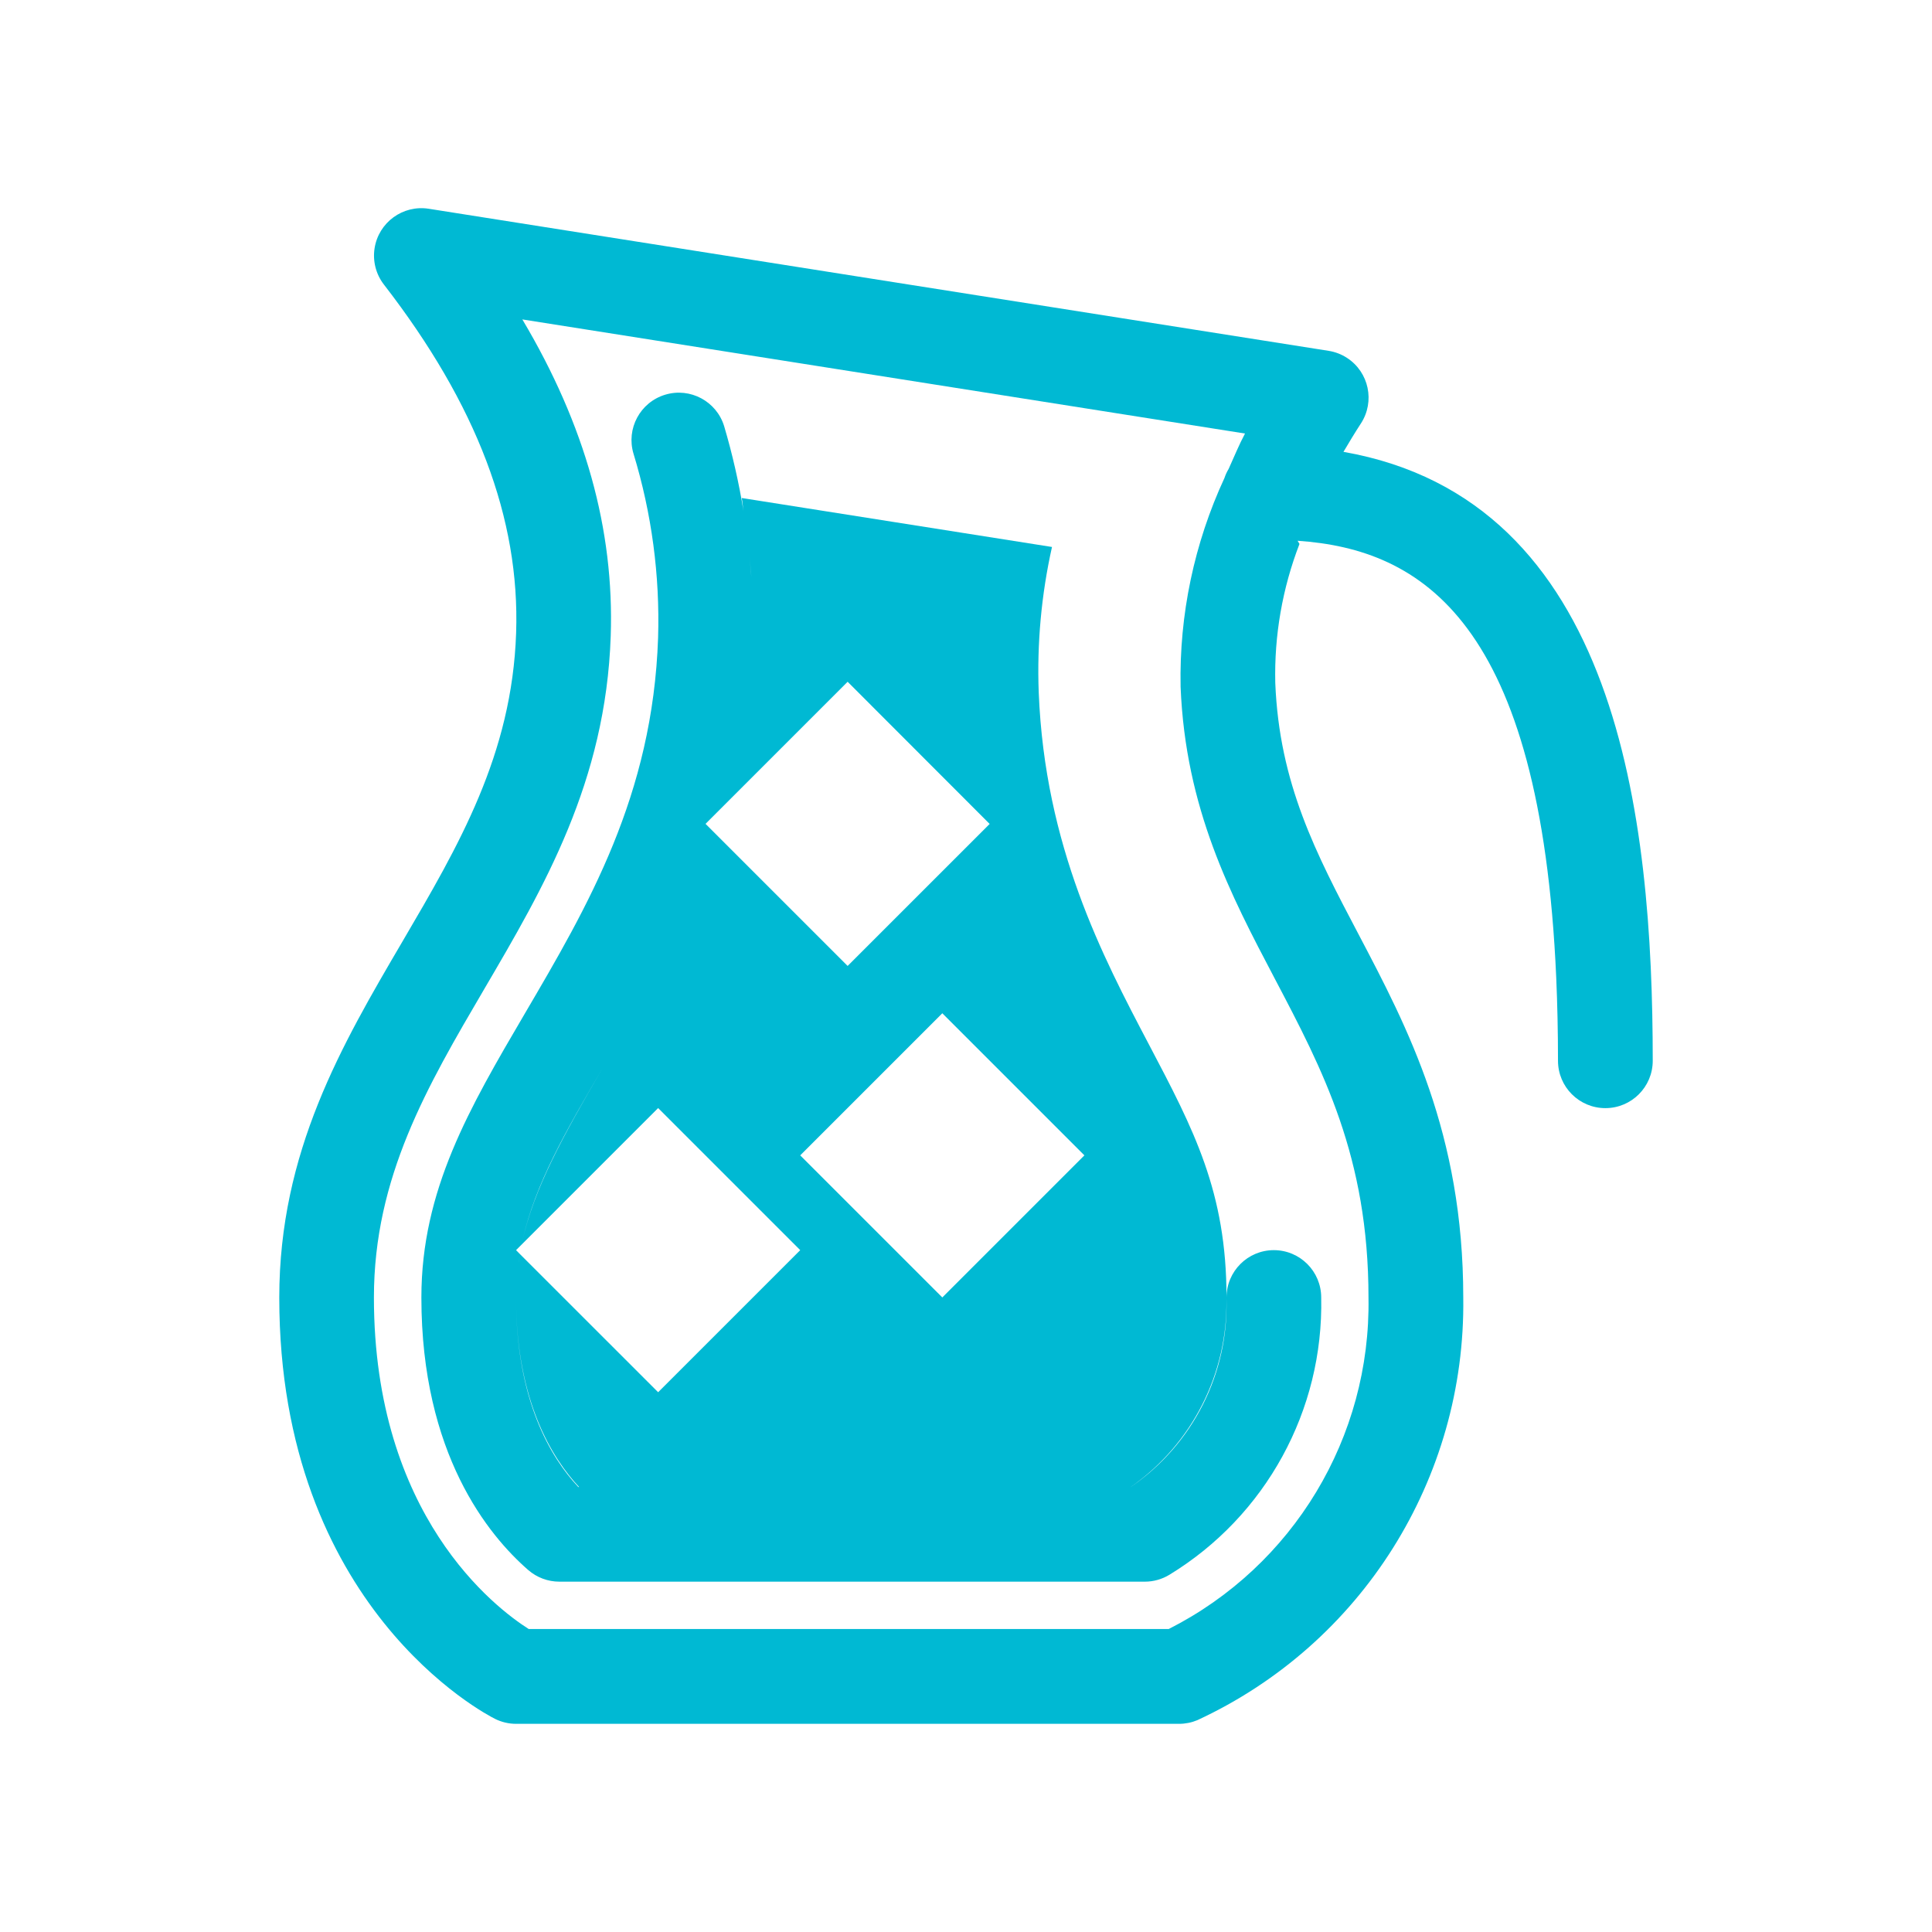
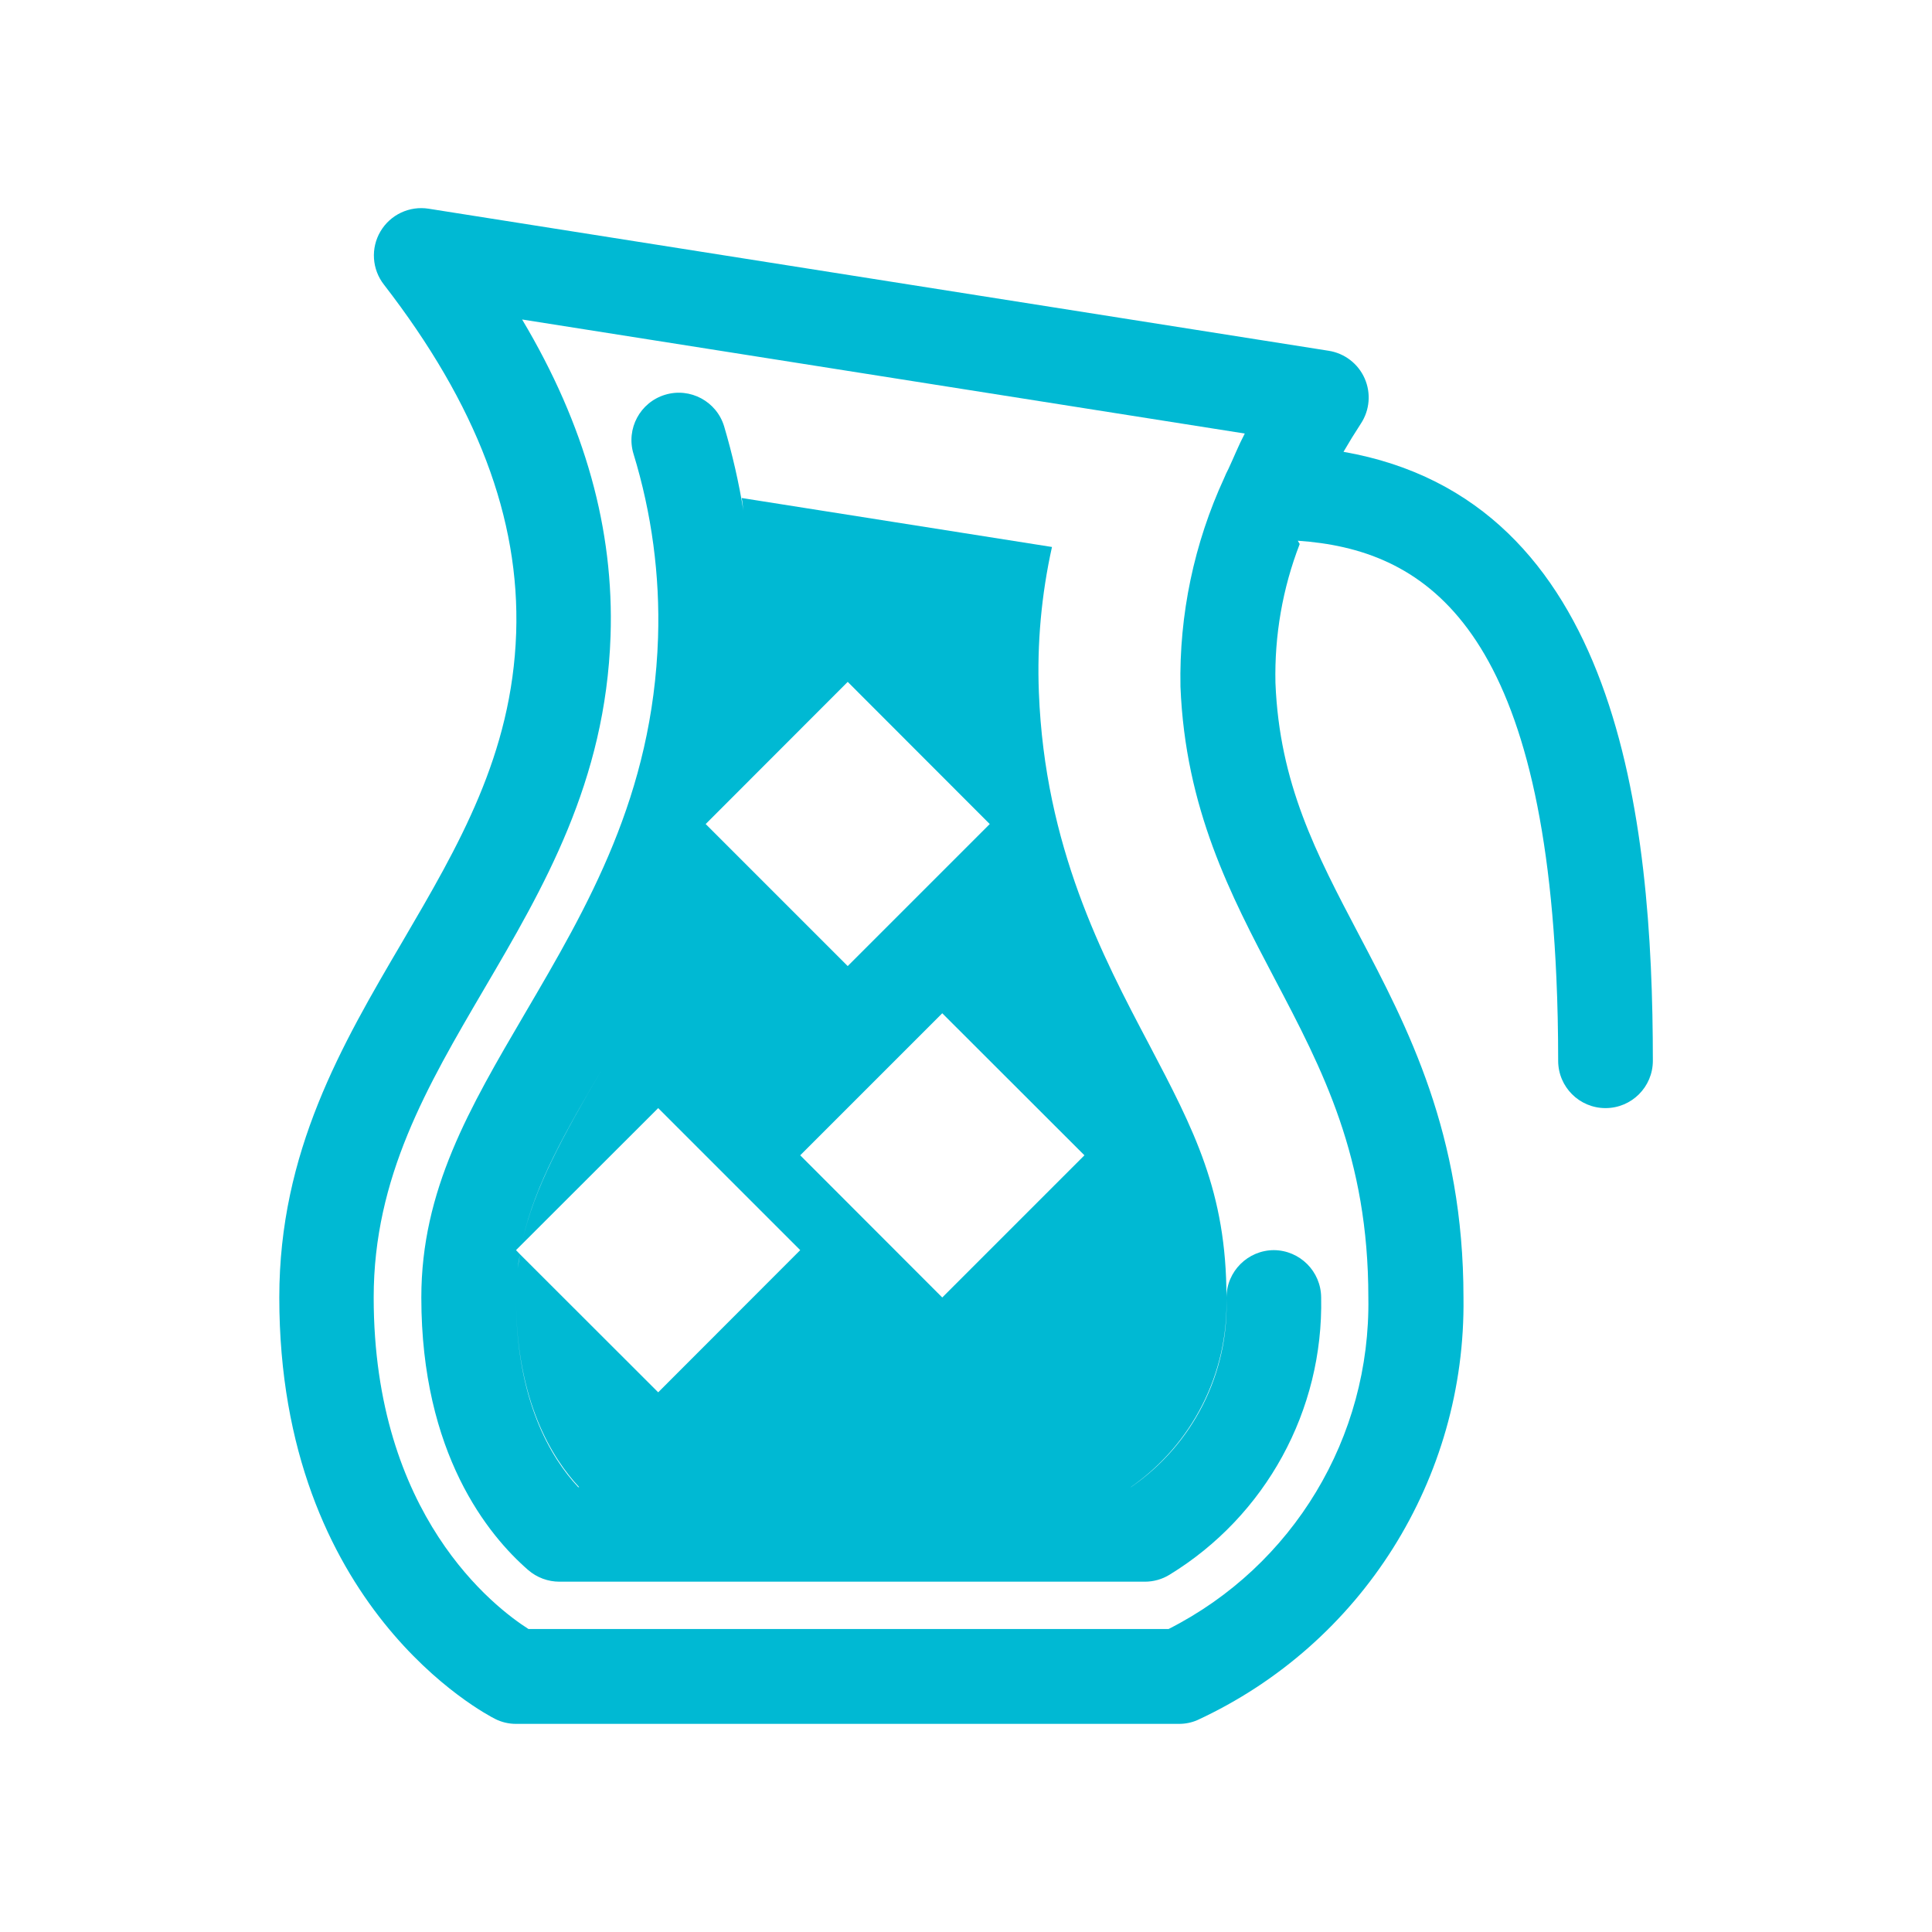
- <svg xmlns="http://www.w3.org/2000/svg" id="a" width="129.772" height="129.772" viewBox="0 0 129.772 129.772">
+ <svg xmlns="http://www.w3.org/2000/svg" id="a" width="129.77" height="129.77" viewBox="0 0 129.77 129.77">
  <defs>
-     <style>.e{fill:#00b9d3;}</style>
+     <style>.e{fill:#00b9d3}</style>
  </defs>
  <g id="b">
-     <path id="c" class="e" d="m85.566,83.972c-1.756-.001-3.18,1.423-3.181,3.179v.002c0-7.094-2.189-11.252-5.214-17-3.111-5.917-6.986-13.285-7.4-23.643-.124-3.281.175-6.565.891-9.77l-20.838-3.289c.057.293.07.589.118.884-.312-1.924-.745-3.826-1.297-5.695-.507-1.682-2.282-2.635-3.964-2.128-1.682.507-2.635,2.282-2.128,3.964,1.221,4.001,1.779,8.175,1.651,12.356-.356,10.6-4.721,18.038-8.946,25.24-3.732,6.366-6.954,11.863-6.954,19.081,0,10.5,4.5,15.976,7.18,18.308.579.502,1.32.779,2.087.779h39.327c.585 0,1.159-.162,1.658-.468,6.47-3.948,10.352-11.041,10.189-18.619-.001-1.757-1.424-3.18-3.181-3.181m-41.357-9.544l9.544,9.544-9.544,9.544-9.273-9.27c-.054.315-.121.63-.159.948.038-.321.1-.633.159-.948l-.27-.274,9.543-9.544Zm-9.114,8.9c.837-3.741,2.844-7.25,5.4-11.605-2.679,4.578-4.591,8.049-5.4,11.605m18.658-5.723l9.544-9.544,9.544,9.544-9.544,9.544-9.544-9.544Zm-14.851,22.277h-.055c-1.839-1.963-4.183-5.819-4.183-12.725,0,6.929,2.437,10.807,4.234,12.725m37.056,0c4.133-2.891,6.545-7.658,6.426-12.7.167,5.052-2.254,9.84-6.422,12.7h-.004Zm-9.477-44.538l-9.54,9.538-9.544-9.544,9.544-9.544,9.54,9.55Zm-16.008-16.592c-.032-.461-.083-.923-.127-1.384.045.461.1.923.127,1.384" />
-     <path id="d" class="e" d="m90.24,30.351c.372-.63.754-1.266,1.171-1.906.959-1.472.543-3.444-.929-4.403-.375-.245-.798-.407-1.241-.477L28.799,14.022c-1.737-.273-3.365.914-3.638,2.651-.136.865.09,1.747.625,2.439,6.238,8.061,9.143,15.716,8.882,23.4-.277,8.182-3.856,14.281-7.641,20.739-4.062,6.932-8.268,14.1-8.268,23.907,0,20.815,13.893,28,14.484,28.294.441.222.928.337,1.422.337h44.534c.42 0.0.837-.083,1.225-.245,11.035-5.108,18.032-16.229,17.863-28.387,0-11.023-3.738-18.133-7.037-24.407-2.854-5.424-5.319-10.11-5.59-16.88-.074-3.188.478-6.359,1.626-9.334l-.127-.213c8.332.569,16.32,5.421,17.373,29.351.076,1.756.118,3.608.118,5.577,0,1.757,1.424,3.182,3.182,3.182s3.182-1.424,3.182-3.182c0-16.368-2.313-37.663-20.774-40.9m-54.724,79.071c-2.252-1.428-10.4-7.613-10.4-22.269,0-8.084,3.592-14.2,7.393-20.688,4.021-6.859,8.182-13.95,8.513-23.742.242-7.145-1.708-14.154-5.936-21.267l48.54,7.664c-.423.8-.738,1.587-1.1,2.38-.116.191-.21.395-.28.608-2.033,4.388-3.04,9.182-2.946,14.017.328,8.2,3.369,13.988,6.312,19.584,3.245,6.169,6.309,11.993,6.309,21.445.163,9.381-5.05,18.03-13.421,22.268h-42.984Z" />
+     <path id="c" d="M85.57 83.97a3.2 3.2 0 0 0-3.19 3.18c0-7.1-2.18-11.25-5.2-17-3.12-5.91-7-13.28-7.4-23.64-.13-3.28.17-6.57.88-9.77l-20.84-3.29c.06.3.07.59.12.88a46 46 0 0 0-1.3-5.69 3.18 3.18 0 1 0-6.09 1.84 38 38 0 0 1 1.65 12.35c-.35 10.6-4.72 18.04-8.94 25.24-3.73 6.37-6.96 11.86-6.96 19.08 0 10.5 4.5 15.98 7.18 18.31.58.5 1.32.78 2.1.78H76.9c.58 0 1.16-.16 1.66-.47a21.3 21.3 0 0 0 10.18-18.62 3.2 3.2 0 0 0-3.18-3.18m-41.35-9.54 9.54 9.54-9.54 9.55-9.28-9.27-.16.94q.06-.48.16-.94l-.27-.28zm-9.12 8.9c.84-3.74 2.85-7.25 5.4-11.6-2.68 4.57-4.59 8.04-5.4 11.6m18.66-5.73 9.54-9.54 9.55 9.54-9.55 9.55zM38.9 99.89h-.06c-1.83-1.96-4.18-5.82-4.18-12.72 0 6.93 2.44 10.8 4.24 12.72m37.05 0a15 15 0 0 0 6.43-12.7 14.8 14.8 0 0 1-6.42 12.7m-9.48-44.54-9.54 9.54-9.54-9.54 9.54-9.55zm-16-16.59-.13-1.38z" class="e" />
+     <path id="d" d="M90.24 30.35q.55-.95 1.17-1.9a3.18 3.18 0 0 0-2.17-4.89L28.8 14.02a3.18 3.18 0 0 0-3.01 5.1c6.23 8.05 9.14 15.7 8.88 23.4-.28 8.17-3.86 14.27-7.64 20.73-4.07 6.93-8.27 14.1-8.27 23.9 0 20.82 13.9 28 14.48 28.3q.67.34 1.42.34H79.2q.64 0 1.22-.25A30.8 30.8 0 0 0 98.3 87.16c0-11.03-3.74-18.14-7.04-24.41-2.85-5.42-5.32-10.11-5.59-16.88-.07-3.19.48-6.36 1.63-9.33l-.13-.22c8.33.57 16.32 5.42 17.37 29.35q.12 2.63.12 5.58a3.18 3.18 0 1 0 6.36 0c0-16.37-2.31-37.66-20.77-40.9M35.5 109.42c-2.25-1.43-10.4-7.61-10.4-22.27 0-8.08 3.6-14.2 7.4-20.69 4.02-6.85 8.18-13.95 8.51-23.74.24-7.14-1.7-14.15-5.94-21.26l48.54 7.66c-.42.8-.73 1.59-1.1 2.38q-.16.3-.28.6a32 32 0 0 0-2.94 14.02c.33 8.2 3.37 14 6.31 19.59 3.25 6.17 6.31 12 6.31 21.44a24.5 24.5 0 0 1-13.42 22.27z" class="e" />
  </g>
</svg>
